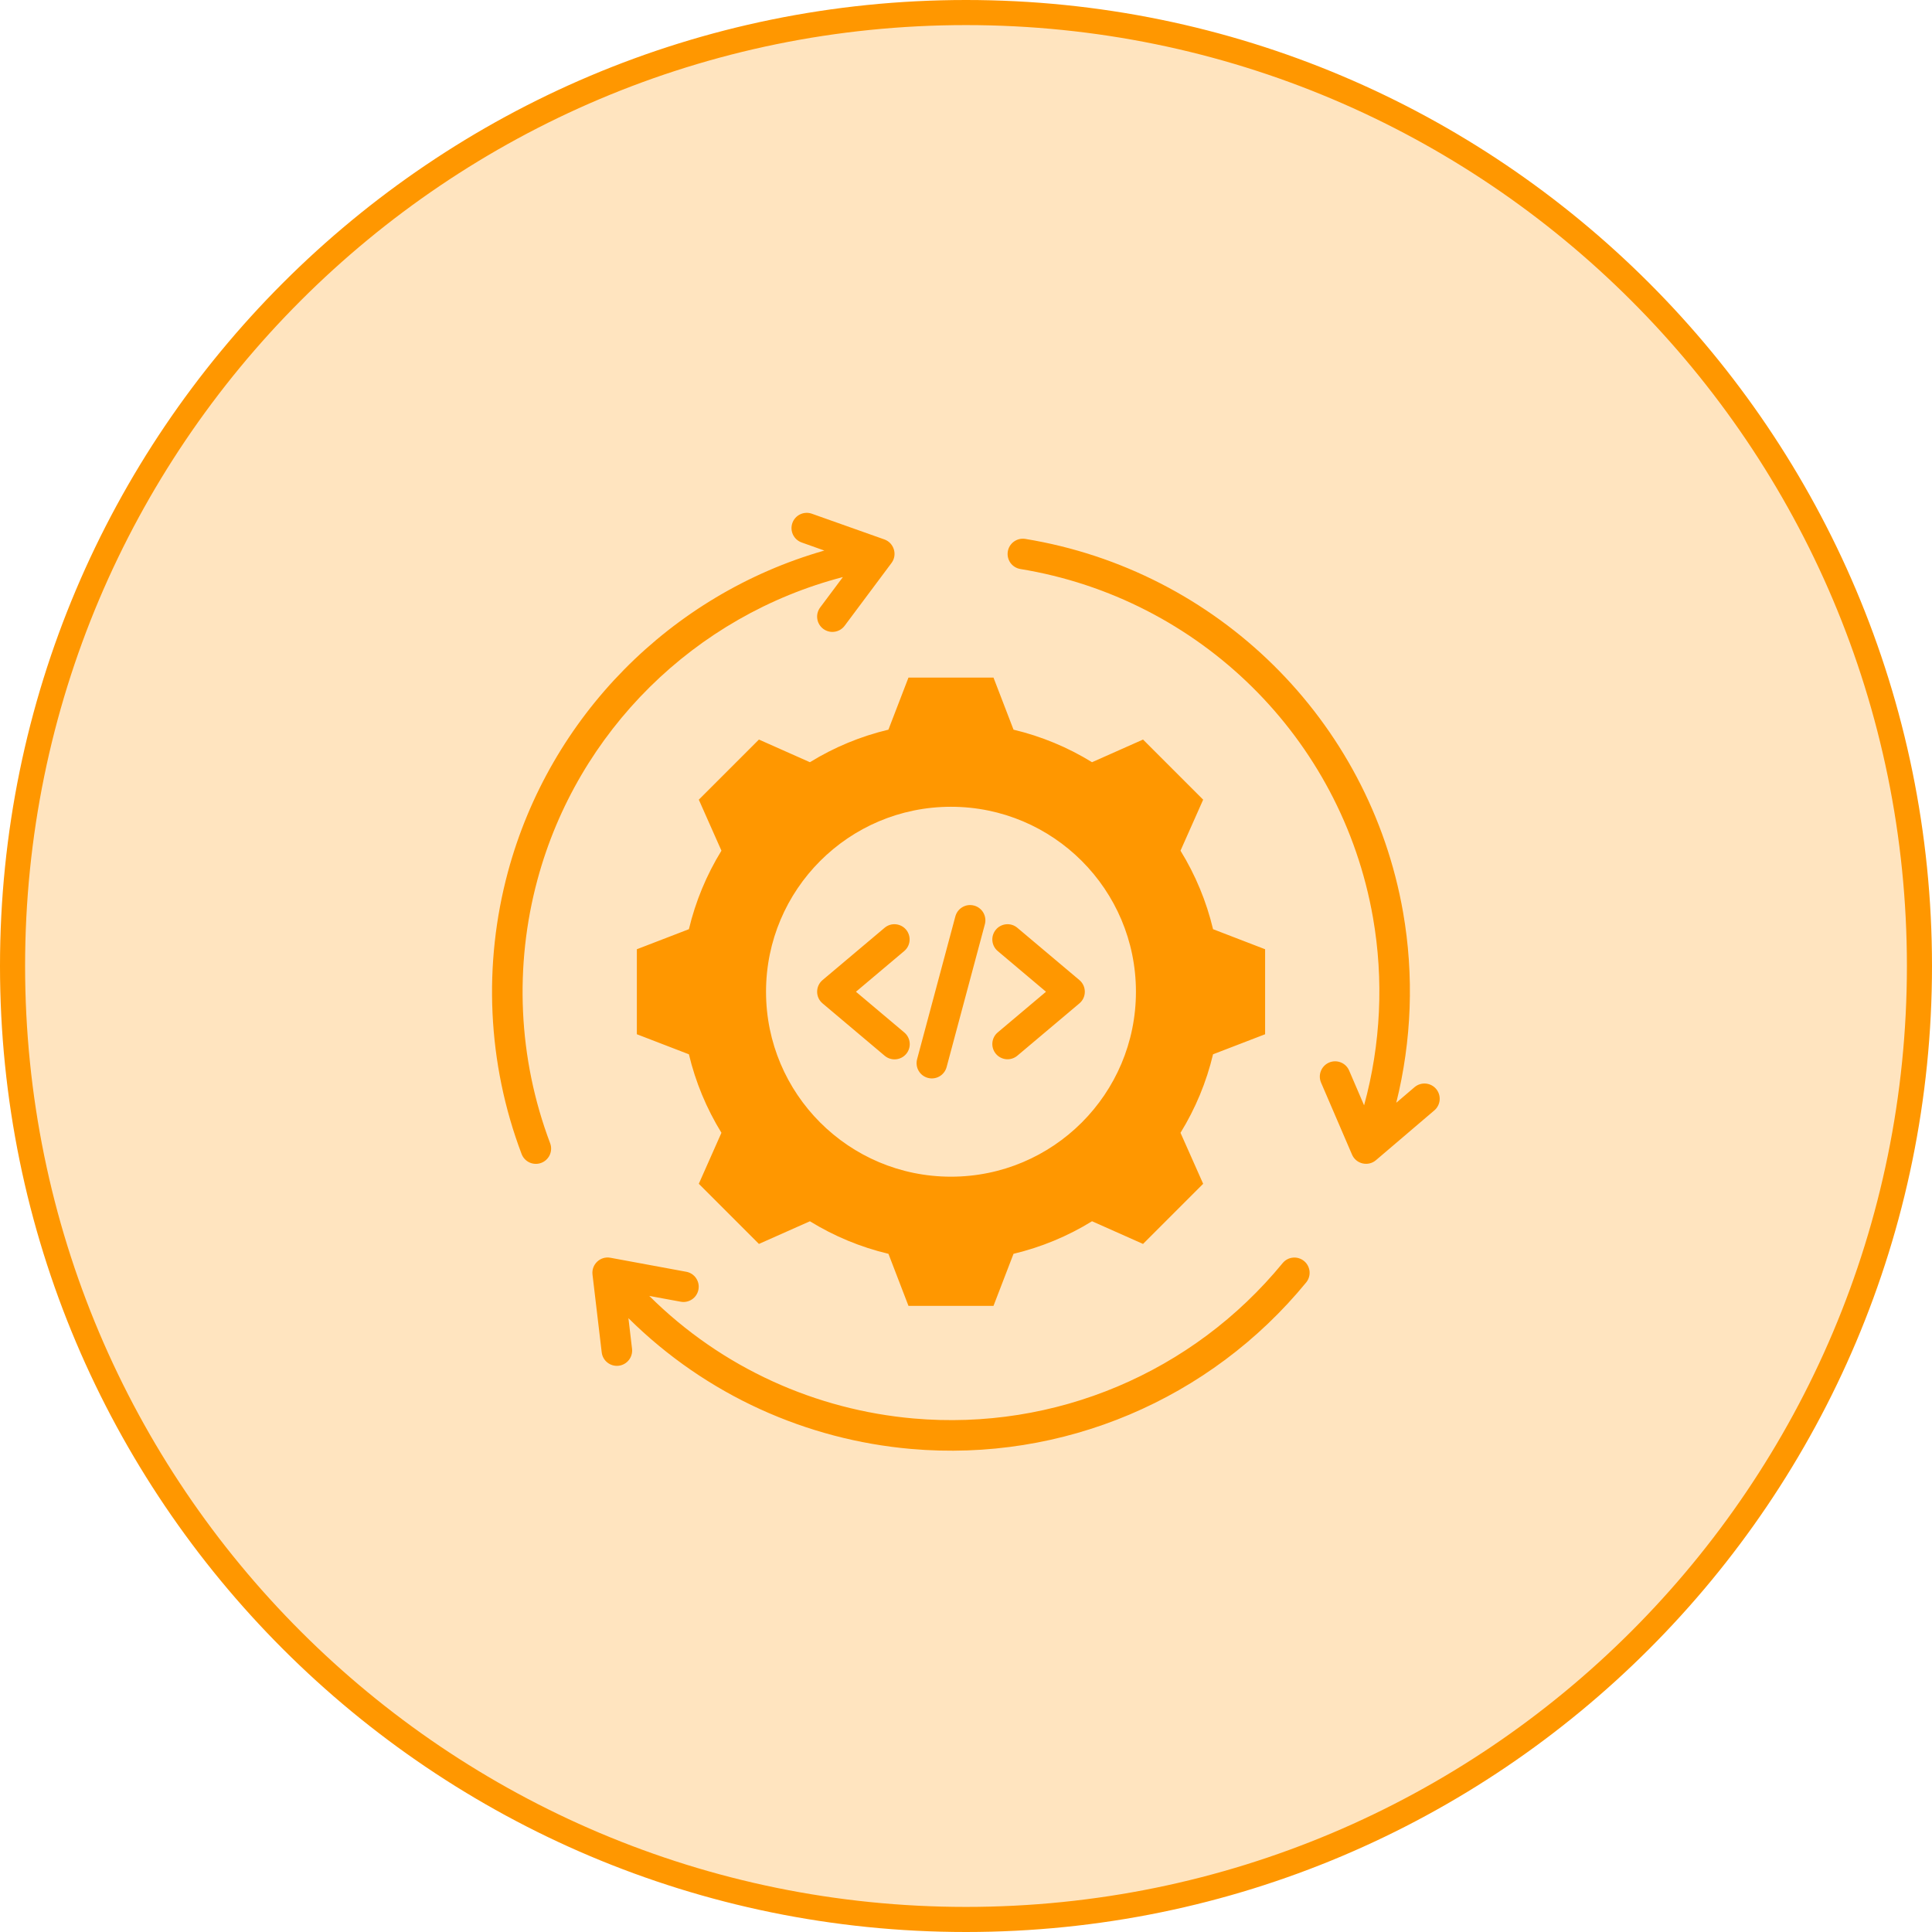
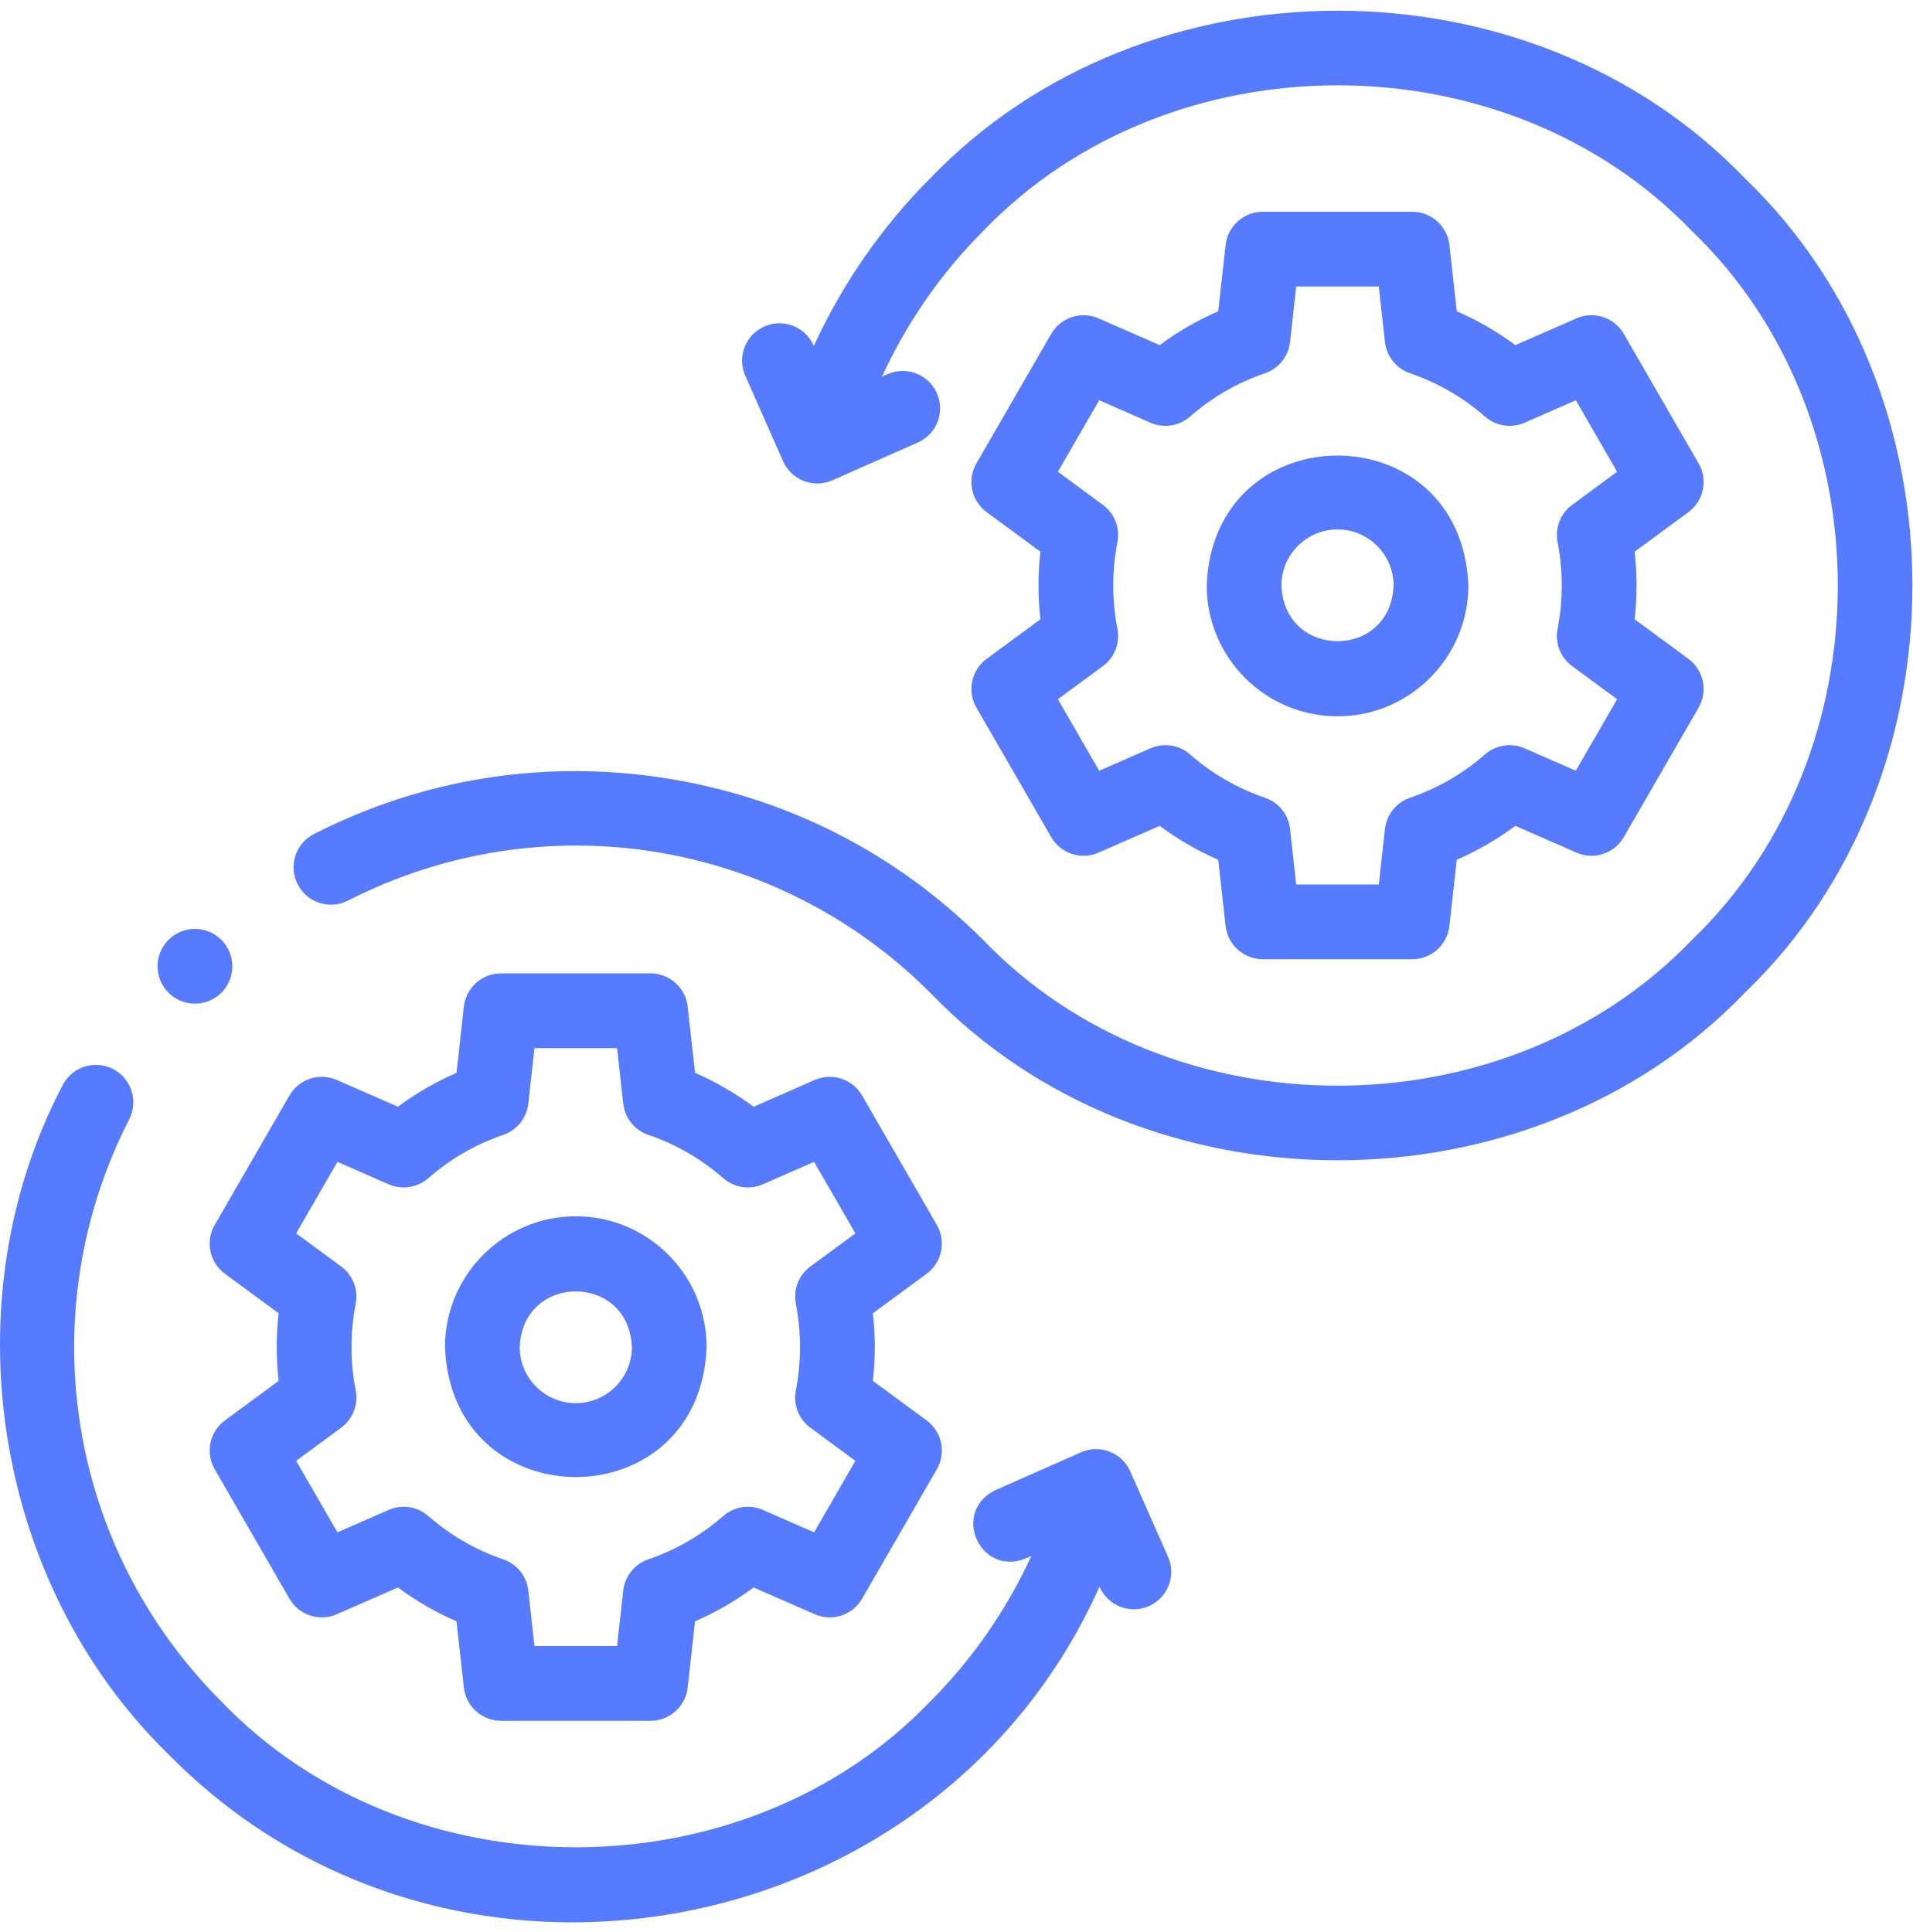
- <svg xmlns="http://www.w3.org/2000/svg" width="77" height="77" viewBox="0 0 77 77" fill="none">
-   <circle cx="38.5" cy="38.5" r="38" fill="#FF9700" fill-opacity="0.25" stroke="#FF9700" />
-   <path fill-rule="evenodd" clip-rule="evenodd" d="M21.926 45.564C21.983 45.715 21.977 45.882 21.911 46.029C21.844 46.176 21.722 46.29 21.571 46.347C21.42 46.404 21.253 46.398 21.106 46.332C20.959 46.265 20.845 46.143 20.788 45.992C19.415 42.361 19.254 38.416 20.245 34.745C21.915 28.559 26.731 23.694 32.854 21.942L31.946 21.619C31.795 21.564 31.672 21.452 31.604 21.308C31.535 21.163 31.527 20.996 31.58 20.845C31.633 20.694 31.744 20.57 31.888 20.5C32.033 20.43 32.199 20.42 32.35 20.472L35.246 21.499C35.63 21.635 35.776 22.11 35.532 22.437L33.663 24.94C33.615 25.004 33.555 25.058 33.487 25.099C33.418 25.14 33.342 25.167 33.263 25.178C33.184 25.19 33.103 25.186 33.025 25.166C32.948 25.146 32.875 25.112 32.811 25.064C32.747 25.016 32.693 24.956 32.652 24.887C32.611 24.819 32.584 24.743 32.573 24.663C32.561 24.584 32.565 24.504 32.585 24.426C32.605 24.349 32.639 24.276 32.687 24.212L33.593 22.999C27.696 24.534 23.02 29.137 21.421 35.059C20.495 38.49 20.645 42.174 21.926 45.564ZM40.541 42.079C40.418 42.18 40.26 42.229 40.1 42.215C39.941 42.2 39.794 42.123 39.692 42.001C39.589 41.879 39.538 41.721 39.551 41.561C39.564 41.402 39.639 41.254 39.761 41.15L41.688 39.526L39.761 37.901C39.639 37.797 39.564 37.649 39.551 37.49C39.538 37.331 39.589 37.173 39.692 37.051C39.794 36.928 39.941 36.852 40.1 36.837C40.26 36.822 40.418 36.871 40.541 36.973L43.014 39.056C43.305 39.295 43.312 39.745 43.02 39.99L40.541 42.079ZM36.042 41.15L34.114 39.526L36.042 37.901C36.163 37.797 36.239 37.649 36.251 37.49C36.264 37.331 36.214 37.173 36.111 37.051C36.008 36.928 35.861 36.852 35.702 36.837C35.543 36.822 35.385 36.871 35.261 36.973L32.789 39.056C32.497 39.295 32.491 39.745 32.783 39.99L35.261 42.079C35.518 42.294 35.9 42.261 36.116 42.005C36.332 41.748 36.298 41.366 36.042 41.15ZM37.729 42.522C37.709 42.6 37.674 42.673 37.625 42.737C37.577 42.802 37.516 42.856 37.447 42.897C37.377 42.938 37.3 42.964 37.221 42.975C37.141 42.986 37.059 42.981 36.982 42.96C36.904 42.939 36.831 42.903 36.767 42.854C36.703 42.805 36.65 42.743 36.61 42.673C36.57 42.603 36.544 42.526 36.535 42.446C36.525 42.366 36.531 42.285 36.553 42.207L38.074 36.53C38.094 36.452 38.129 36.379 38.177 36.314C38.226 36.25 38.286 36.195 38.356 36.155C38.425 36.114 38.502 36.087 38.582 36.076C38.662 36.066 38.743 36.071 38.821 36.092C38.899 36.112 38.972 36.148 39.036 36.198C39.1 36.247 39.153 36.308 39.193 36.378C39.233 36.448 39.258 36.526 39.268 36.605C39.278 36.685 39.272 36.767 39.25 36.844L37.729 42.522ZM27.456 42.019C27.72 43.124 28.158 44.18 28.753 45.147L27.851 47.18L30.247 49.577L32.279 48.674C33.247 49.27 34.303 49.708 35.409 49.971L36.207 52.045H39.596L40.394 49.971C41.499 49.707 42.555 49.27 43.523 48.673L45.556 49.577L47.952 47.18L47.049 45.148C47.645 44.181 48.083 43.124 48.346 42.019L50.421 41.22V37.832L48.346 37.033C48.083 35.928 47.645 34.872 47.049 33.904L47.952 31.871L45.556 29.475L43.523 30.378C42.556 29.782 41.499 29.344 40.394 29.081L39.596 27.006H36.207L35.408 29.081C34.303 29.344 33.247 29.782 32.279 30.378L30.247 29.475L27.851 31.871L28.753 33.904C28.158 34.872 27.72 35.928 27.456 37.033L25.382 37.832V41.22L27.456 42.019ZM30.53 39.526C30.53 43.597 33.83 46.897 37.901 46.897C41.973 46.897 45.273 43.597 45.273 39.526C45.273 35.454 41.973 32.154 37.901 32.154C33.83 32.154 30.53 35.454 30.53 39.526ZM27.349 50.686C27.428 50.7 27.503 50.73 27.57 50.773C27.637 50.816 27.694 50.872 27.74 50.938C27.785 51.004 27.817 51.078 27.834 51.156C27.851 51.234 27.852 51.314 27.837 51.393C27.823 51.471 27.793 51.546 27.75 51.613C27.707 51.68 27.651 51.738 27.585 51.783C27.519 51.828 27.445 51.86 27.367 51.877C27.289 51.894 27.209 51.895 27.13 51.88L25.877 51.649C28.784 54.539 32.535 56.192 36.405 56.533C42.051 57.03 47.538 54.707 51.119 50.342C51.221 50.217 51.368 50.138 51.529 50.123C51.689 50.107 51.849 50.156 51.973 50.258C52.098 50.36 52.176 50.508 52.192 50.668C52.208 50.828 52.159 50.988 52.057 51.113C48.232 55.776 42.36 58.28 36.301 57.747C32.166 57.383 28.158 55.619 25.046 52.536L25.19 53.756C25.229 54.09 24.991 54.392 24.657 54.432C24.323 54.471 24.02 54.232 23.981 53.898L23.614 50.797C23.567 50.394 23.923 50.053 24.328 50.128L27.349 50.686ZM56.386 43.321L55.648 43.951C56.264 41.473 56.361 38.882 55.919 36.355C54.577 28.689 48.509 22.727 40.856 21.477C40.698 21.453 40.537 21.493 40.408 21.587C40.278 21.681 40.191 21.823 40.166 21.98C40.14 22.139 40.178 22.3 40.27 22.431C40.363 22.561 40.504 22.649 40.661 22.677C47.806 23.844 53.466 29.408 54.719 36.564C55.154 39.056 55.034 41.613 54.366 44.053L53.77 42.667C53.739 42.593 53.693 42.527 53.636 42.471C53.578 42.415 53.511 42.371 53.436 42.342C53.286 42.282 53.119 42.284 52.97 42.348C52.822 42.412 52.705 42.532 52.645 42.682C52.585 42.832 52.587 42.999 52.651 43.148L53.885 46.017C54.046 46.392 54.529 46.504 54.839 46.239L57.177 44.245C57.295 44.139 57.368 43.991 57.378 43.832C57.389 43.673 57.337 43.517 57.234 43.396C57.13 43.275 56.984 43.2 56.825 43.186C56.667 43.172 56.509 43.221 56.386 43.321Z" fill="#FF9700" />
+ <svg xmlns="http://www.w3.org/2000/svg" width="96" height="97" viewBox="0 0 96 97" fill="none">
+   <path d="M47.029 61.502L43.276 55.003C43.045 54.603 42.675 54.302 42.236 54.158C41.797 54.014 41.321 54.037 40.898 54.222L37.83 55.566C36.918 54.889 35.931 54.318 34.889 53.865L34.52 50.54C34.469 50.081 34.251 49.657 33.906 49.349C33.562 49.041 33.117 48.871 32.655 48.871H25.15C24.688 48.871 24.243 49.041 23.899 49.349C23.555 49.657 23.336 50.081 23.285 50.54L22.916 53.865C21.874 54.318 20.887 54.889 19.975 55.566L16.907 54.222C16.484 54.037 16.008 54.014 15.569 54.158C15.13 54.302 14.76 54.603 14.529 55.003L10.777 61.502C10.546 61.902 10.471 62.373 10.565 62.825C10.66 63.277 10.918 63.678 11.29 63.952L13.988 65.936C13.86 67.064 13.86 68.203 13.988 69.331L11.29 71.316C10.918 71.59 10.66 71.991 10.565 72.443C10.471 72.895 10.546 73.366 10.777 73.766L14.529 80.265C14.76 80.665 15.13 80.966 15.569 81.11C16.008 81.254 16.484 81.231 16.907 81.046L19.975 79.702C20.887 80.379 21.874 80.95 22.916 81.403L23.285 84.728C23.336 85.187 23.555 85.611 23.899 85.919C24.243 86.227 24.688 86.397 25.15 86.397H32.655C33.117 86.397 33.562 86.227 33.907 85.919C34.251 85.611 34.469 85.187 34.52 84.728L34.889 81.403C35.931 80.95 36.918 80.379 37.83 79.702L40.898 81.046C41.321 81.231 41.797 81.254 42.236 81.11C42.675 80.966 43.045 80.665 43.276 80.265L47.029 73.766C47.259 73.366 47.335 72.895 47.24 72.443C47.145 71.991 46.887 71.59 46.516 71.316L43.818 69.332C43.945 68.204 43.945 67.065 43.818 65.936L46.516 63.952C46.887 63.678 47.145 63.277 47.24 62.825C47.335 62.373 47.259 61.902 47.029 61.502ZM39.95 65.458C40.23 66.895 40.23 68.373 39.95 69.81C39.882 70.159 39.914 70.52 40.043 70.852C40.172 71.183 40.393 71.471 40.68 71.682L42.939 73.344L40.865 76.935L38.294 75.808C37.968 75.665 37.608 75.618 37.256 75.672C36.904 75.727 36.575 75.88 36.307 76.114C35.196 77.084 33.93 77.817 32.544 78.29C32.207 78.405 31.91 78.614 31.687 78.892C31.464 79.169 31.325 79.505 31.285 79.859L30.976 82.645H26.829L26.52 79.859C26.48 79.505 26.341 79.169 26.119 78.892C25.896 78.614 25.599 78.406 25.262 78.29C23.877 77.818 22.599 77.079 21.499 76.114C21.23 75.88 20.901 75.727 20.549 75.672C20.197 75.618 19.837 75.665 19.511 75.808L16.939 76.935L14.866 73.344L17.126 71.682C17.412 71.471 17.633 71.183 17.762 70.852C17.891 70.52 17.924 70.159 17.856 69.81C17.575 68.373 17.575 66.895 17.855 65.458C17.924 65.109 17.891 64.748 17.762 64.416C17.633 64.085 17.412 63.797 17.126 63.586L14.866 61.924L16.939 58.333L19.511 59.46C19.837 59.602 20.197 59.65 20.549 59.596C20.901 59.541 21.23 59.388 21.499 59.154C22.599 58.19 23.877 57.45 25.262 56.978C25.599 56.862 25.896 56.654 26.119 56.376C26.341 56.099 26.48 55.763 26.52 55.409L26.829 52.623H30.976L31.285 55.409C31.325 55.763 31.464 56.099 31.687 56.376C31.91 56.654 32.207 56.862 32.544 56.978C33.928 57.45 35.206 58.189 36.306 59.154C36.575 59.388 36.904 59.541 37.256 59.596C37.608 59.65 37.968 59.602 38.294 59.46L40.865 58.333L42.939 61.924L40.68 63.586C40.393 63.797 40.172 64.085 40.043 64.416C39.914 64.748 39.882 65.109 39.95 65.458Z" fill="#567BFF" />
+   <path d="M28.905 61.067C25.284 61.067 22.337 64.013 22.337 67.634C22.668 76.334 35.143 76.332 35.471 67.634C35.471 64.013 32.526 61.067 28.905 61.067ZM28.905 70.448C27.353 70.448 26.09 69.186 26.09 67.634C26.232 63.905 31.578 63.906 31.719 67.634C31.719 69.186 30.456 70.448 28.905 70.448ZM87.588 8.951C76.825 -2.267 57.459 -2.266 46.697 8.951C44.27 11.377 42.284 14.248 40.853 17.37L40.844 17.349C40.425 16.402 39.316 15.973 38.369 16.392C37.421 16.812 36.993 17.92 37.412 18.867L39.309 23.157C39.511 23.612 39.885 23.969 40.349 24.148C40.813 24.328 41.329 24.315 41.784 24.114L46.074 22.216C47.022 21.797 47.45 20.689 47.031 19.742C46.931 19.516 46.788 19.313 46.61 19.143C46.431 18.973 46.221 18.839 45.992 18.75C45.762 18.662 45.517 18.619 45.27 18.625C45.024 18.631 44.781 18.685 44.556 18.785L44.274 18.909C45.52 16.201 47.244 13.71 49.35 11.604C58.716 1.843 75.569 1.843 84.934 11.604C94.696 20.97 94.695 37.823 84.934 47.188C75.567 56.95 58.717 56.95 49.35 47.188C44.943 42.781 39.365 39.965 33.218 39.042C27.196 38.139 21.159 39.118 15.76 41.874C14.837 42.345 14.471 43.475 14.942 44.398C15.413 45.321 16.543 45.688 17.466 45.217C27.209 40.243 38.956 42.101 46.696 49.842C57.46 61.059 76.825 61.059 87.588 49.842C98.805 39.08 98.805 19.712 87.588 8.951Z" fill="#567BFF" />
+   <path d="M49.015 35.528L52.768 42.028C52.999 42.428 53.369 42.728 53.808 42.872C54.246 43.016 54.723 42.993 55.146 42.808L58.213 41.464C59.125 42.142 60.112 42.712 61.154 43.165L61.524 46.49C61.575 46.949 61.793 47.373 62.137 47.681C62.481 47.989 62.927 48.16 63.388 48.16H70.893C71.355 48.16 71.801 47.989 72.145 47.681C72.489 47.373 72.707 46.949 72.758 46.49L73.128 43.165C74.17 42.712 75.156 42.141 76.069 41.464L79.136 42.808C79.559 42.993 80.036 43.016 80.474 42.872C80.913 42.728 81.283 42.427 81.514 42.028L85.267 35.528C85.498 35.128 85.573 34.657 85.478 34.205C85.384 33.753 85.126 33.352 84.754 33.078L82.056 31.093C82.183 29.965 82.183 28.826 82.056 27.698L84.754 25.714C85.126 25.44 85.384 25.039 85.478 24.587C85.573 24.135 85.498 23.664 85.267 23.264L81.514 16.765C81.283 16.365 80.913 16.064 80.474 15.92C80.036 15.776 79.559 15.799 79.136 15.984L76.069 17.328C75.156 16.651 74.17 16.08 73.128 15.627L72.758 12.302C72.707 11.843 72.489 11.419 72.145 11.111C71.801 10.803 71.355 10.633 70.893 10.633H63.388C62.927 10.633 62.481 10.803 62.137 11.111C61.793 11.419 61.575 11.843 61.524 12.302L61.154 15.627C60.112 16.08 59.126 16.651 58.213 17.328L55.145 15.984C54.723 15.799 54.246 15.776 53.807 15.92C53.369 16.064 52.999 16.365 52.768 16.765L49.015 23.264C48.784 23.664 48.709 24.135 48.803 24.587C48.898 25.039 49.156 25.44 49.528 25.714L52.226 27.698C52.099 28.826 52.099 29.965 52.226 31.093L49.528 33.078C49.156 33.352 48.898 33.753 48.803 34.205C48.709 34.657 48.784 35.128 49.015 35.528ZM56.094 31.572C55.813 30.135 55.813 28.657 56.093 27.22C56.162 26.871 56.129 26.51 56 26.178C55.871 25.847 55.65 25.559 55.364 25.348L53.105 23.686L55.178 20.095L57.749 21.222C58.075 21.365 58.435 21.412 58.787 21.358C59.139 21.303 59.469 21.15 59.737 20.916C60.847 19.945 62.113 19.213 63.5 18.74C63.837 18.625 64.134 18.416 64.357 18.138C64.579 17.861 64.719 17.525 64.758 17.172L65.067 14.385H69.214L69.523 17.172C69.563 17.525 69.702 17.861 69.925 18.138C70.148 18.416 70.445 18.625 70.782 18.74C72.166 19.212 73.445 19.951 74.544 20.916C74.813 21.15 75.142 21.303 75.494 21.358C75.846 21.412 76.206 21.365 76.532 21.222L79.104 20.095L81.177 23.686L78.918 25.348C78.631 25.559 78.41 25.847 78.281 26.178C78.152 26.51 78.12 26.871 78.188 27.22C78.468 28.657 78.468 30.135 78.188 31.572C78.12 31.921 78.152 32.282 78.281 32.614C78.41 32.945 78.631 33.233 78.918 33.444L81.177 35.106L79.104 38.697L76.532 37.57C76.206 37.428 75.846 37.38 75.494 37.435C75.142 37.489 74.813 37.642 74.545 37.876C73.434 38.846 72.168 39.579 70.782 40.052C70.445 40.167 70.148 40.376 69.925 40.654C69.702 40.931 69.563 41.267 69.523 41.621L69.214 44.407H65.067L64.758 41.621C64.719 41.267 64.579 40.931 64.357 40.654C64.134 40.376 63.837 40.168 63.5 40.053C62.115 39.58 60.837 38.841 59.737 37.876C59.468 37.642 59.139 37.489 58.787 37.434C58.435 37.38 58.075 37.428 57.749 37.57L55.178 38.697L53.105 35.106L55.364 33.444C55.651 33.233 55.871 32.945 56 32.614C56.13 32.282 56.162 31.921 56.094 31.572Z" fill="#567BFF" />
+   <path d="M67.141 35.963C70.763 35.963 73.709 33.017 73.709 29.396C73.378 20.696 60.903 20.698 60.575 29.396C60.575 33.017 63.52 35.963 67.141 35.963ZM67.141 26.581C68.693 26.581 69.956 27.844 69.956 29.396C69.814 33.125 64.468 33.124 64.327 29.396C64.327 27.844 65.59 26.581 67.141 26.581ZM56.736 73.873C56.535 73.418 56.161 73.061 55.697 72.882C55.233 72.703 54.717 72.715 54.261 72.916L49.972 74.814C47.735 75.897 49.185 79.172 51.49 78.245L51.773 78.12C50.528 80.829 48.803 83.319 46.696 85.426C37.33 95.188 20.477 95.187 11.112 85.426C3.371 77.685 1.512 65.938 6.486 56.195C6.958 55.272 6.591 54.142 5.669 53.67C4.746 53.199 3.615 53.565 3.144 54.488C-2.555 65.335 -0.344 79.509 8.458 88.079C22.443 102.321 47.048 97.876 55.194 79.661L55.202 79.681C55.302 79.906 55.445 80.11 55.623 80.28C55.801 80.45 56.012 80.583 56.241 80.672C56.471 80.761 56.716 80.803 56.963 80.798C57.209 80.792 57.452 80.737 57.677 80.638C58.625 80.219 59.053 79.11 58.634 78.163L56.736 73.873ZM9.786 50.391C10.21 50.391 10.636 50.248 10.987 49.956C11.783 49.292 11.89 48.109 11.227 47.313C10.563 46.517 9.38 46.41 8.585 47.073L8.583 47.074C7.787 47.737 7.68 48.92 8.344 49.716C8.52 49.927 8.74 50.098 8.99 50.214C9.239 50.331 9.511 50.391 9.786 50.391Z" fill="#567BFF" />
</svg>
